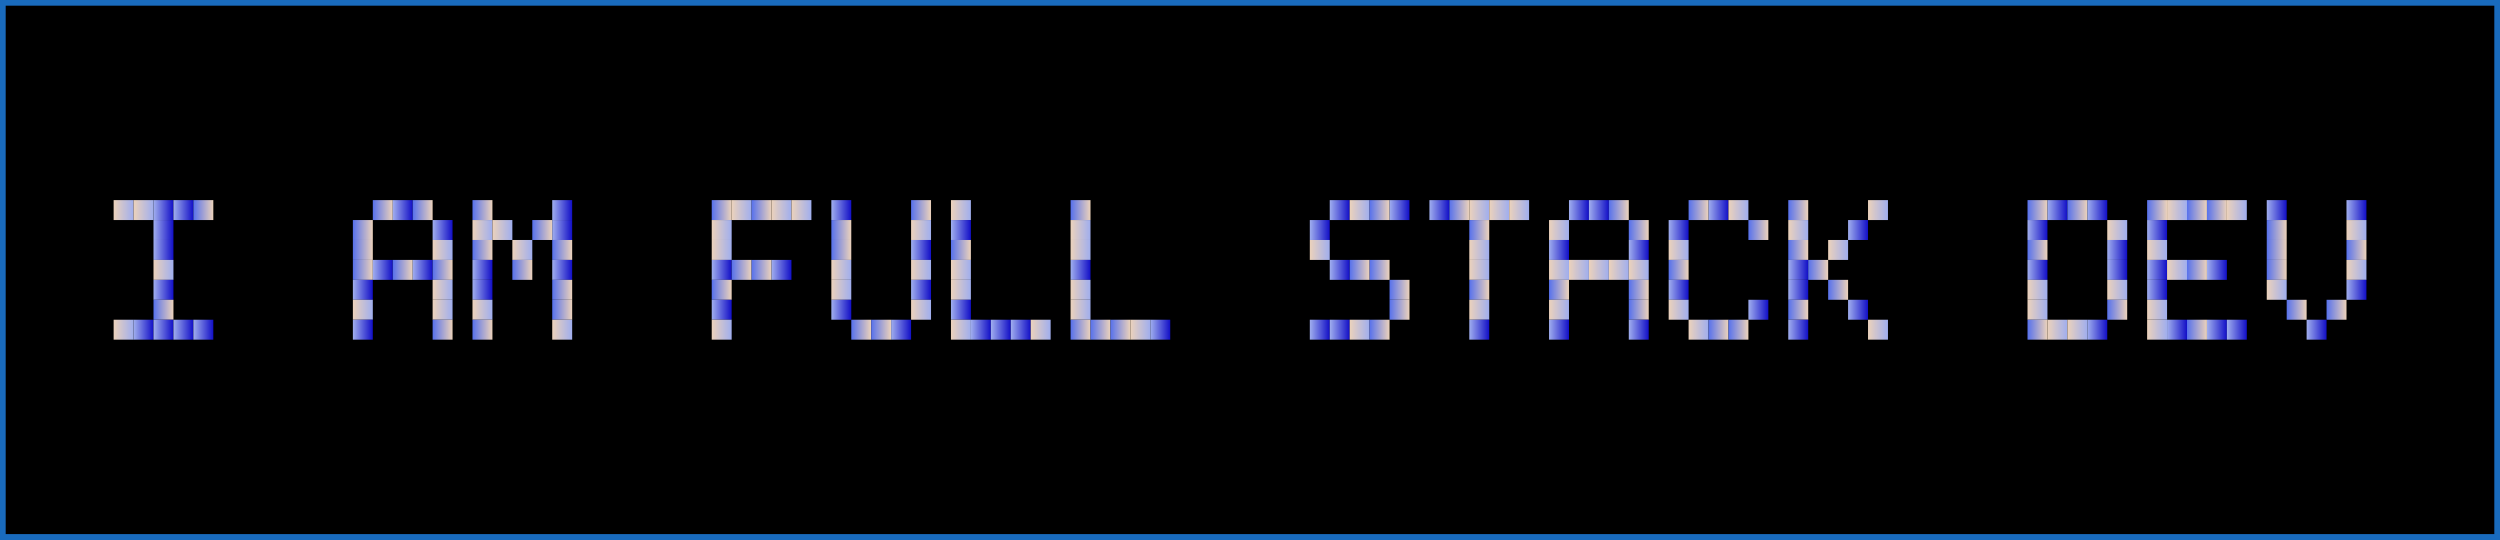
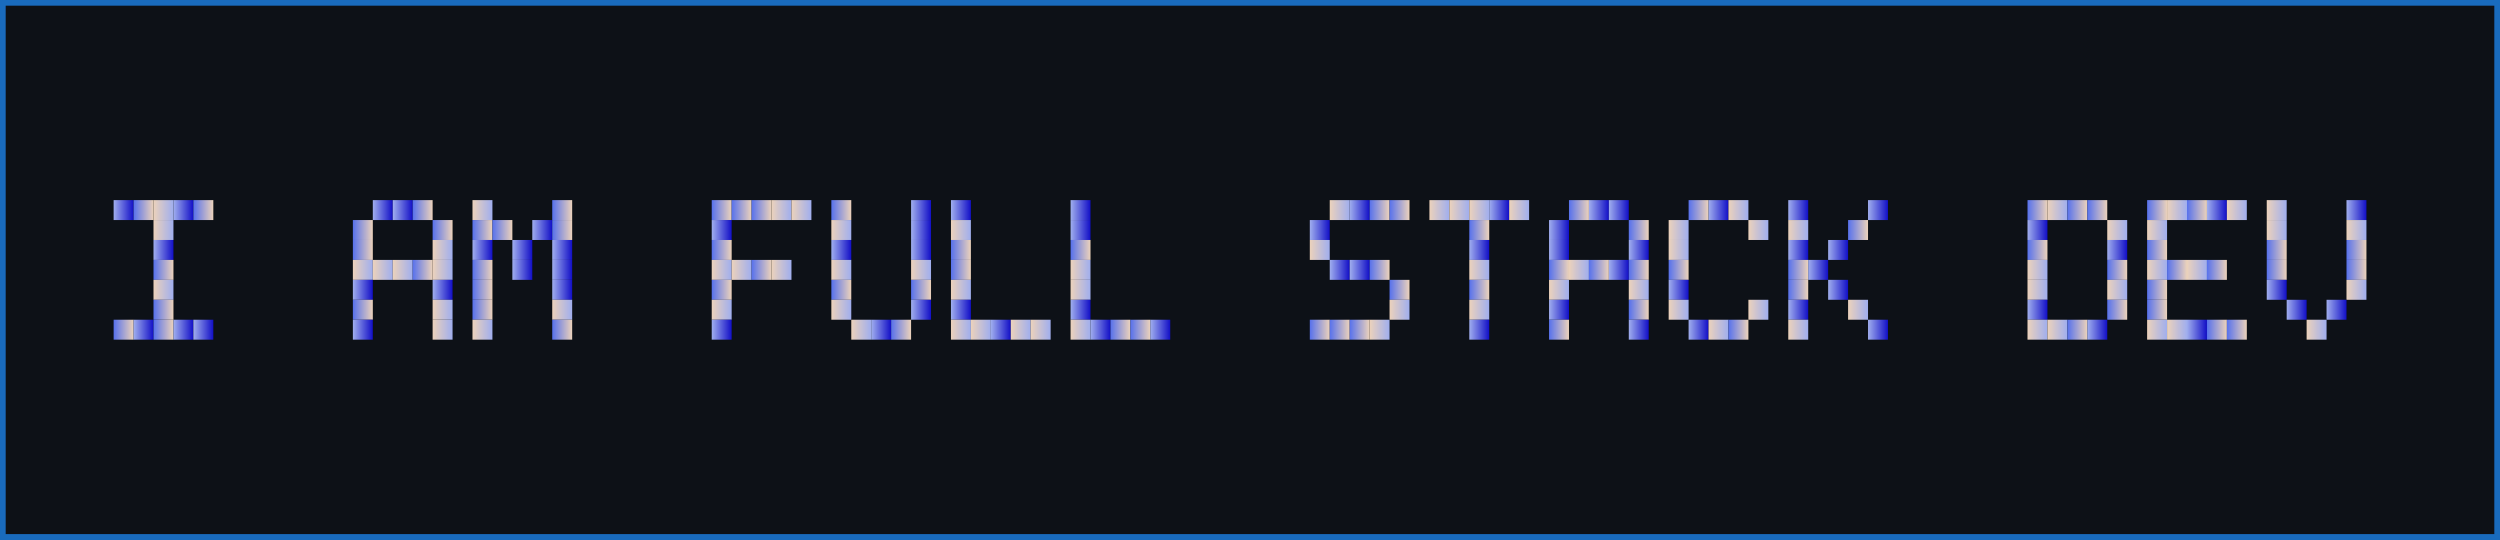
<svg xmlns="http://www.w3.org/2000/svg" width="880" height="190">
  <defs>
    <linearGradient id="grad1" x1="0%" y1="0%" x2="100%" y2="0%">
      <stop offset="0%" stop-color="#ecd2bb" />
      <stop offset="100%" stop-color="#a0aeee" />
    </linearGradient>
    <linearGradient id="grad2" x1="0%" y1="0%" x2="100%" y2="0%">
      <stop offset="0%" stop-color="#a0aeee" />
      <stop offset="100%" stop-color="#120fc7" />
    </linearGradient>
    <linearGradient id="grad3" x1="0%" y1="0%" x2="100%" y2="0%">
      <stop offset="0%" stop-color="#5771ec" />
      <stop offset="100%" stop-color="#ecd2bb" />
    </linearGradient>
  </defs>
-   <rect width="880" height="190" fill="#e0d1117" />
-   <rect x="40" y="70.439" width="7.018" height="7.018" fill="url(#grad1)" />
-   <rect x="47.018" y="70.439" width="7.018" height="7.018" fill="url(#grad1)" />
-   <rect x="54.035" y="70.439" width="7.018" height="7.018" fill="url(#grad2)" />
+   <rect width="880" height="190" fill="#0d1117" />
+   <rect x="40" y="70.439" width="7.018" height="7.018" fill="url(#grad2)" />
+   <rect x="47.018" y="70.439" width="7.018" height="7.018" fill="url(#grad3)" />
+   <rect x="54.035" y="70.439" width="7.018" height="7.018" fill="url(#grad1)" />
  <rect x="61.053" y="70.439" width="7.018" height="7.018" fill="url(#grad2)" />
  <rect x="68.07" y="70.439" width="7.018" height="7.018" fill="url(#grad3)" />
-   <rect x="54.035" y="77.456" width="7.018" height="7.018" fill="url(#grad2)" />
+   <rect x="54.035" y="77.456" width="7.018" height="7.018" fill="url(#grad1)" />
  <rect x="54.035" y="84.474" width="7.018" height="7.018" fill="url(#grad2)" />
-   <rect x="54.035" y="91.491" width="7.018" height="7.018" fill="url(#grad1)" />
-   <rect x="54.035" y="98.509" width="7.018" height="7.018" fill="url(#grad2)" />
+   <rect x="54.035" y="91.491" width="7.018" height="7.018" fill="url(#grad3)" />
+   <rect x="54.035" y="98.509" width="7.018" height="7.018" fill="url(#grad1)" />
  <rect x="54.035" y="105.526" width="7.018" height="7.018" fill="url(#grad3)" />
-   <rect x="40" y="112.544" width="7.018" height="7.018" fill="url(#grad1)" />
+   <rect x="40" y="112.544" width="7.018" height="7.018" fill="url(#grad3)" />
  <rect x="47.018" y="112.544" width="7.018" height="7.018" fill="url(#grad2)" />
-   <rect x="54.035" y="112.544" width="7.018" height="7.018" fill="url(#grad2)" />
+   <rect x="54.035" y="112.544" width="7.018" height="7.018" fill="url(#grad3)" />
  <rect x="61.053" y="112.544" width="7.018" height="7.018" fill="url(#grad2)" />
  <rect x="68.07" y="112.544" width="7.018" height="7.018" fill="url(#grad2)" />
-   <rect x="131.228" y="70.439" width="7.018" height="7.018" fill="url(#grad3)" />
+   <rect x="131.228" y="70.439" width="7.018" height="7.018" fill="url(#grad2)" />
  <rect x="138.246" y="70.439" width="7.018" height="7.018" fill="url(#grad2)" />
  <rect x="145.263" y="70.439" width="7.018" height="7.018" fill="url(#grad3)" />
  <rect x="124.211" y="77.456" width="7.018" height="7.018" fill="url(#grad3)" />
-   <rect x="152.281" y="77.456" width="7.018" height="7.018" fill="url(#grad2)" />
+   <rect x="152.281" y="77.456" width="7.018" height="7.018" fill="url(#grad3)" />
  <rect x="124.211" y="84.474" width="7.018" height="7.018" fill="url(#grad3)" />
  <rect x="152.281" y="84.474" width="7.018" height="7.018" fill="url(#grad1)" />
-   <rect x="124.211" y="91.491" width="7.018" height="7.018" fill="url(#grad3)" />
-   <rect x="131.228" y="91.491" width="7.018" height="7.018" fill="url(#grad2)" />
-   <rect x="138.246" y="91.491" width="7.018" height="7.018" fill="url(#grad3)" />
-   <rect x="145.263" y="91.491" width="7.018" height="7.018" fill="url(#grad2)" />
-   <rect x="152.281" y="91.491" width="7.018" height="7.018" fill="url(#grad3)" />
+   <rect x="124.211" y="91.491" width="7.018" height="7.018" fill="url(#grad1)" />
+   <rect x="131.228" y="91.491" width="7.018" height="7.018" fill="url(#grad1)" />
+   <rect x="138.246" y="91.491" width="7.018" height="7.018" fill="url(#grad1)" />
+   <rect x="145.263" y="91.491" width="7.018" height="7.018" fill="url(#grad3)" />
+   <rect x="152.281" y="91.491" width="7.018" height="7.018" fill="url(#grad1)" />
  <rect x="124.211" y="98.509" width="7.018" height="7.018" fill="url(#grad2)" />
-   <rect x="152.281" y="98.509" width="7.018" height="7.018" fill="url(#grad1)" />
-   <rect x="124.211" y="105.526" width="7.018" height="7.018" fill="url(#grad1)" />
+   <rect x="152.281" y="98.509" width="7.018" height="7.018" fill="url(#grad2)" />
+   <rect x="124.211" y="105.526" width="7.018" height="7.018" fill="url(#grad3)" />
  <rect x="152.281" y="105.526" width="7.018" height="7.018" fill="url(#grad1)" />
  <rect x="124.211" y="112.544" width="7.018" height="7.018" fill="url(#grad2)" />
-   <rect x="152.281" y="112.544" width="7.018" height="7.018" fill="url(#grad3)" />
-   <rect x="166.316" y="70.439" width="7.018" height="7.018" fill="url(#grad3)" />
-   <rect x="194.386" y="70.439" width="7.018" height="7.018" fill="url(#grad2)" />
-   <rect x="166.316" y="77.456" width="7.018" height="7.018" fill="url(#grad1)" />
-   <rect x="173.333" y="77.456" width="7.018" height="7.018" fill="url(#grad1)" />
-   <rect x="187.368" y="77.456" width="7.018" height="7.018" fill="url(#grad3)" />
-   <rect x="194.386" y="77.456" width="7.018" height="7.018" fill="url(#grad2)" />
-   <rect x="166.316" y="84.474" width="7.018" height="7.018" fill="url(#grad3)" />
-   <rect x="180.351" y="84.474" width="7.018" height="7.018" fill="url(#grad1)" />
-   <rect x="194.386" y="84.474" width="7.018" height="7.018" fill="url(#grad3)" />
-   <rect x="166.316" y="91.491" width="7.018" height="7.018" fill="url(#grad2)" />
-   <rect x="180.351" y="91.491" width="7.018" height="7.018" fill="url(#grad3)" />
+   <rect x="152.281" y="112.544" width="7.018" height="7.018" fill="url(#grad1)" />
+   <rect x="166.316" y="70.439" width="7.018" height="7.018" fill="url(#grad1)" />
+   <rect x="194.386" y="70.439" width="7.018" height="7.018" fill="url(#grad3)" />
+   <rect x="166.316" y="77.456" width="7.018" height="7.018" fill="url(#grad3)" />
+   <rect x="173.333" y="77.456" width="7.018" height="7.018" fill="url(#grad3)" />
+   <rect x="187.368" y="77.456" width="7.018" height="7.018" fill="url(#grad2)" />
+   <rect x="194.386" y="77.456" width="7.018" height="7.018" fill="url(#grad3)" />
+   <rect x="166.316" y="84.474" width="7.018" height="7.018" fill="url(#grad2)" />
+   <rect x="180.351" y="84.474" width="7.018" height="7.018" fill="url(#grad2)" />
+   <rect x="194.386" y="84.474" width="7.018" height="7.018" fill="url(#grad2)" />
+   <rect x="166.316" y="91.491" width="7.018" height="7.018" fill="url(#grad3)" />
+   <rect x="180.351" y="91.491" width="7.018" height="7.018" fill="url(#grad2)" />
  <rect x="194.386" y="91.491" width="7.018" height="7.018" fill="url(#grad2)" />
-   <rect x="166.316" y="98.509" width="7.018" height="7.018" fill="url(#grad2)" />
-   <rect x="194.386" y="98.509" width="7.018" height="7.018" fill="url(#grad3)" />
-   <rect x="166.316" y="105.526" width="7.018" height="7.018" fill="url(#grad1)" />
-   <rect x="194.386" y="105.526" width="7.018" height="7.018" fill="url(#grad3)" />
-   <rect x="166.316" y="112.544" width="7.018" height="7.018" fill="url(#grad3)" />
-   <rect x="194.386" y="112.544" width="7.018" height="7.018" fill="url(#grad1)" />
+   <rect x="166.316" y="98.509" width="7.018" height="7.018" fill="url(#grad3)" />
+   <rect x="194.386" y="98.509" width="7.018" height="7.018" fill="url(#grad2)" />
+   <rect x="166.316" y="105.526" width="7.018" height="7.018" fill="url(#grad3)" />
+   <rect x="194.386" y="105.526" width="7.018" height="7.018" fill="url(#grad1)" />
+   <rect x="166.316" y="112.544" width="7.018" height="7.018" fill="url(#grad1)" />
+   <rect x="194.386" y="112.544" width="7.018" height="7.018" fill="url(#grad3)" />
  <rect x="250.526" y="70.439" width="7.018" height="7.018" fill="url(#grad3)" />
-   <rect x="257.544" y="70.439" width="7.018" height="7.018" fill="url(#grad1)" />
+   <rect x="257.544" y="70.439" width="7.018" height="7.018" fill="url(#grad3)" />
  <rect x="264.561" y="70.439" width="7.018" height="7.018" fill="url(#grad3)" />
  <rect x="271.579" y="70.439" width="7.018" height="7.018" fill="url(#grad1)" />
  <rect x="278.596" y="70.439" width="7.018" height="7.018" fill="url(#grad1)" />
-   <rect x="250.526" y="77.456" width="7.018" height="7.018" fill="url(#grad1)" />
-   <rect x="250.526" y="84.474" width="7.018" height="7.018" fill="url(#grad1)" />
-   <rect x="250.526" y="91.491" width="7.018" height="7.018" fill="url(#grad2)" />
-   <rect x="257.544" y="91.491" width="7.018" height="7.018" fill="url(#grad3)" />
+   <rect x="250.526" y="77.456" width="7.018" height="7.018" fill="url(#grad2)" />
+   <rect x="250.526" y="84.474" width="7.018" height="7.018" fill="url(#grad3)" />
+   <rect x="250.526" y="91.491" width="7.018" height="7.018" fill="url(#grad1)" />
+   <rect x="257.544" y="91.491" width="7.018" height="7.018" fill="url(#grad1)" />
  <rect x="264.561" y="91.491" width="7.018" height="7.018" fill="url(#grad3)" />
-   <rect x="271.579" y="91.491" width="7.018" height="7.018" fill="url(#grad2)" />
+   <rect x="271.579" y="91.491" width="7.018" height="7.018" fill="url(#grad1)" />
  <rect x="250.526" y="98.509" width="7.018" height="7.018" fill="url(#grad3)" />
-   <rect x="250.526" y="105.526" width="7.018" height="7.018" fill="url(#grad2)" />
-   <rect x="250.526" y="112.544" width="7.018" height="7.018" fill="url(#grad1)" />
-   <rect x="292.632" y="70.439" width="7.018" height="7.018" fill="url(#grad2)" />
-   <rect x="320.702" y="70.439" width="7.018" height="7.018" fill="url(#grad3)" />
-   <rect x="292.632" y="77.456" width="7.018" height="7.018" fill="url(#grad3)" />
-   <rect x="320.702" y="77.456" width="7.018" height="7.018" fill="url(#grad1)" />
-   <rect x="292.632" y="84.474" width="7.018" height="7.018" fill="url(#grad3)" />
+   <rect x="250.526" y="105.526" width="7.018" height="7.018" fill="url(#grad1)" />
+   <rect x="250.526" y="112.544" width="7.018" height="7.018" fill="url(#grad2)" />
+   <rect x="292.632" y="70.439" width="7.018" height="7.018" fill="url(#grad3)" />
+   <rect x="320.702" y="70.439" width="7.018" height="7.018" fill="url(#grad2)" />
+   <rect x="292.632" y="77.456" width="7.018" height="7.018" fill="url(#grad1)" />
+   <rect x="320.702" y="77.456" width="7.018" height="7.018" fill="url(#grad2)" />
+   <rect x="292.632" y="84.474" width="7.018" height="7.018" fill="url(#grad2)" />
  <rect x="320.702" y="84.474" width="7.018" height="7.018" fill="url(#grad2)" />
  <rect x="292.632" y="91.491" width="7.018" height="7.018" fill="url(#grad1)" />
  <rect x="320.702" y="91.491" width="7.018" height="7.018" fill="url(#grad1)" />
-   <rect x="292.632" y="98.509" width="7.018" height="7.018" fill="url(#grad1)" />
-   <rect x="320.702" y="98.509" width="7.018" height="7.018" fill="url(#grad2)" />
-   <rect x="292.632" y="105.526" width="7.018" height="7.018" fill="url(#grad2)" />
-   <rect x="320.702" y="105.526" width="7.018" height="7.018" fill="url(#grad1)" />
-   <rect x="299.649" y="112.544" width="7.018" height="7.018" fill="url(#grad3)" />
-   <rect x="306.667" y="112.544" width="7.018" height="7.018" fill="url(#grad3)" />
-   <rect x="313.684" y="112.544" width="7.018" height="7.018" fill="url(#grad2)" />
-   <rect x="334.737" y="70.439" width="7.018" height="7.018" fill="url(#grad1)" />
-   <rect x="334.737" y="77.456" width="7.018" height="7.018" fill="url(#grad2)" />
+   <rect x="292.632" y="98.509" width="7.018" height="7.018" fill="url(#grad3)" />
+   <rect x="320.702" y="98.509" width="7.018" height="7.018" fill="url(#grad3)" />
+   <rect x="292.632" y="105.526" width="7.018" height="7.018" fill="url(#grad1)" />
+   <rect x="320.702" y="105.526" width="7.018" height="7.018" fill="url(#grad2)" />
+   <rect x="299.649" y="112.544" width="7.018" height="7.018" fill="url(#grad1)" />
+   <rect x="306.667" y="112.544" width="7.018" height="7.018" fill="url(#grad2)" />
+   <rect x="313.684" y="112.544" width="7.018" height="7.018" fill="url(#grad3)" />
+   <rect x="334.737" y="70.439" width="7.018" height="7.018" fill="url(#grad2)" />
+   <rect x="334.737" y="77.456" width="7.018" height="7.018" fill="url(#grad1)" />
  <rect x="334.737" y="84.474" width="7.018" height="7.018" fill="url(#grad3)" />
-   <rect x="334.737" y="91.491" width="7.018" height="7.018" fill="url(#grad1)" />
+   <rect x="334.737" y="91.491" width="7.018" height="7.018" fill="url(#grad3)" />
  <rect x="334.737" y="98.509" width="7.018" height="7.018" fill="url(#grad1)" />
  <rect x="334.737" y="105.526" width="7.018" height="7.018" fill="url(#grad2)" />
  <rect x="334.737" y="112.544" width="7.018" height="7.018" fill="url(#grad1)" />
-   <rect x="341.754" y="112.544" width="7.018" height="7.018" fill="url(#grad2)" />
+   <rect x="341.754" y="112.544" width="7.018" height="7.018" fill="url(#grad1)" />
  <rect x="348.772" y="112.544" width="7.018" height="7.018" fill="url(#grad2)" />
-   <rect x="355.789" y="112.544" width="7.018" height="7.018" fill="url(#grad2)" />
+   <rect x="355.789" y="112.544" width="7.018" height="7.018" fill="url(#grad1)" />
  <rect x="362.807" y="112.544" width="7.018" height="7.018" fill="url(#grad1)" />
-   <rect x="376.842" y="70.439" width="7.018" height="7.018" fill="url(#grad3)" />
-   <rect x="376.842" y="77.456" width="7.018" height="7.018" fill="url(#grad1)" />
-   <rect x="376.842" y="84.474" width="7.018" height="7.018" fill="url(#grad1)" />
-   <rect x="376.842" y="91.491" width="7.018" height="7.018" fill="url(#grad2)" />
+   <rect x="376.842" y="70.439" width="7.018" height="7.018" fill="url(#grad2)" />
+   <rect x="376.842" y="77.456" width="7.018" height="7.018" fill="url(#grad2)" />
+   <rect x="376.842" y="84.474" width="7.018" height="7.018" fill="url(#grad3)" />
+   <rect x="376.842" y="91.491" width="7.018" height="7.018" fill="url(#grad1)" />
  <rect x="376.842" y="98.509" width="7.018" height="7.018" fill="url(#grad1)" />
-   <rect x="376.842" y="105.526" width="7.018" height="7.018" fill="url(#grad1)" />
-   <rect x="376.842" y="112.544" width="7.018" height="7.018" fill="url(#grad3)" />
-   <rect x="383.86" y="112.544" width="7.018" height="7.018" fill="url(#grad3)" />
+   <rect x="376.842" y="105.526" width="7.018" height="7.018" fill="url(#grad2)" />
+   <rect x="376.842" y="112.544" width="7.018" height="7.018" fill="url(#grad1)" />
+   <rect x="383.86" y="112.544" width="7.018" height="7.018" fill="url(#grad2)" />
  <rect x="390.877" y="112.544" width="7.018" height="7.018" fill="url(#grad3)" />
-   <rect x="397.895" y="112.544" width="7.018" height="7.018" fill="url(#grad1)" />
+   <rect x="397.895" y="112.544" width="7.018" height="7.018" fill="url(#grad3)" />
  <rect x="404.912" y="112.544" width="7.018" height="7.018" fill="url(#grad2)" />
-   <rect x="468.07" y="70.439" width="7.018" height="7.018" fill="url(#grad2)" />
-   <rect x="475.088" y="70.439" width="7.018" height="7.018" fill="url(#grad1)" />
+   <rect x="468.07" y="70.439" width="7.018" height="7.018" fill="url(#grad1)" />
+   <rect x="475.088" y="70.439" width="7.018" height="7.018" fill="url(#grad2)" />
  <rect x="482.105" y="70.439" width="7.018" height="7.018" fill="url(#grad3)" />
-   <rect x="489.123" y="70.439" width="7.018" height="7.018" fill="url(#grad2)" />
+   <rect x="489.123" y="70.439" width="7.018" height="7.018" fill="url(#grad3)" />
  <rect x="461.053" y="77.456" width="7.018" height="7.018" fill="url(#grad2)" />
  <rect x="461.053" y="84.474" width="7.018" height="7.018" fill="url(#grad1)" />
  <rect x="468.07" y="91.491" width="7.018" height="7.018" fill="url(#grad2)" />
-   <rect x="475.088" y="91.491" width="7.018" height="7.018" fill="url(#grad3)" />
+   <rect x="475.088" y="91.491" width="7.018" height="7.018" fill="url(#grad2)" />
  <rect x="482.105" y="91.491" width="7.018" height="7.018" fill="url(#grad3)" />
  <rect x="489.123" y="98.509" width="7.018" height="7.018" fill="url(#grad3)" />
-   <rect x="489.123" y="105.526" width="7.018" height="7.018" fill="url(#grad3)" />
-   <rect x="461.053" y="112.544" width="7.018" height="7.018" fill="url(#grad2)" />
-   <rect x="468.07" y="112.544" width="7.018" height="7.018" fill="url(#grad2)" />
-   <rect x="475.088" y="112.544" width="7.018" height="7.018" fill="url(#grad1)" />
-   <rect x="482.105" y="112.544" width="7.018" height="7.018" fill="url(#grad3)" />
-   <rect x="503.158" y="70.439" width="7.018" height="7.018" fill="url(#grad2)" />
-   <rect x="510.175" y="70.439" width="7.018" height="7.018" fill="url(#grad3)" />
+   <rect x="489.123" y="105.526" width="7.018" height="7.018" fill="url(#grad1)" />
+   <rect x="461.053" y="112.544" width="7.018" height="7.018" fill="url(#grad3)" />
+   <rect x="468.07" y="112.544" width="7.018" height="7.018" fill="url(#grad3)" />
+   <rect x="475.088" y="112.544" width="7.018" height="7.018" fill="url(#grad3)" />
+   <rect x="482.105" y="112.544" width="7.018" height="7.018" fill="url(#grad1)" />
+   <rect x="503.158" y="70.439" width="7.018" height="7.018" fill="url(#grad1)" />
+   <rect x="510.175" y="70.439" width="7.018" height="7.018" fill="url(#grad1)" />
  <rect x="517.193" y="70.439" width="7.018" height="7.018" fill="url(#grad1)" />
-   <rect x="524.211" y="70.439" width="7.018" height="7.018" fill="url(#grad1)" />
+   <rect x="524.211" y="70.439" width="7.018" height="7.018" fill="url(#grad2)" />
  <rect x="531.228" y="70.439" width="7.018" height="7.018" fill="url(#grad1)" />
  <rect x="517.193" y="77.456" width="7.018" height="7.018" fill="url(#grad3)" />
-   <rect x="517.193" y="84.474" width="7.018" height="7.018" fill="url(#grad1)" />
+   <rect x="517.193" y="84.474" width="7.018" height="7.018" fill="url(#grad2)" />
  <rect x="517.193" y="91.491" width="7.018" height="7.018" fill="url(#grad1)" />
  <rect x="517.193" y="98.509" width="7.018" height="7.018" fill="url(#grad3)" />
  <rect x="517.193" y="105.526" width="7.018" height="7.018" fill="url(#grad1)" />
  <rect x="517.193" y="112.544" width="7.018" height="7.018" fill="url(#grad2)" />
-   <rect x="552.281" y="70.439" width="7.018" height="7.018" fill="url(#grad2)" />
+   <rect x="552.281" y="70.439" width="7.018" height="7.018" fill="url(#grad3)" />
  <rect x="559.298" y="70.439" width="7.018" height="7.018" fill="url(#grad2)" />
-   <rect x="566.316" y="70.439" width="7.018" height="7.018" fill="url(#grad3)" />
-   <rect x="545.263" y="77.456" width="7.018" height="7.018" fill="url(#grad1)" />
+   <rect x="566.316" y="70.439" width="7.018" height="7.018" fill="url(#grad2)" />
+   <rect x="545.263" y="77.456" width="7.018" height="7.018" fill="url(#grad2)" />
  <rect x="573.333" y="77.456" width="7.018" height="7.018" fill="url(#grad3)" />
  <rect x="545.263" y="84.474" width="7.018" height="7.018" fill="url(#grad2)" />
  <rect x="573.333" y="84.474" width="7.018" height="7.018" fill="url(#grad2)" />
-   <rect x="545.263" y="91.491" width="7.018" height="7.018" fill="url(#grad1)" />
+   <rect x="545.263" y="91.491" width="7.018" height="7.018" fill="url(#grad3)" />
  <rect x="552.281" y="91.491" width="7.018" height="7.018" fill="url(#grad1)" />
-   <rect x="559.298" y="91.491" width="7.018" height="7.018" fill="url(#grad1)" />
-   <rect x="566.316" y="91.491" width="7.018" height="7.018" fill="url(#grad1)" />
-   <rect x="573.333" y="91.491" width="7.018" height="7.018" fill="url(#grad1)" />
-   <rect x="545.263" y="98.509" width="7.018" height="7.018" fill="url(#grad3)" />
-   <rect x="573.333" y="98.509" width="7.018" height="7.018" fill="url(#grad3)" />
-   <rect x="545.263" y="105.526" width="7.018" height="7.018" fill="url(#grad1)" />
+   <rect x="559.298" y="91.491" width="7.018" height="7.018" fill="url(#grad3)" />
+   <rect x="566.316" y="91.491" width="7.018" height="7.018" fill="url(#grad2)" />
+   <rect x="573.333" y="91.491" width="7.018" height="7.018" fill="url(#grad3)" />
+   <rect x="545.263" y="98.509" width="7.018" height="7.018" fill="url(#grad1)" />
+   <rect x="573.333" y="98.509" width="7.018" height="7.018" fill="url(#grad1)" />
+   <rect x="545.263" y="105.526" width="7.018" height="7.018" fill="url(#grad2)" />
  <rect x="573.333" y="105.526" width="7.018" height="7.018" fill="url(#grad3)" />
-   <rect x="545.263" y="112.544" width="7.018" height="7.018" fill="url(#grad2)" />
+   <rect x="545.263" y="112.544" width="7.018" height="7.018" fill="url(#grad3)" />
  <rect x="573.333" y="112.544" width="7.018" height="7.018" fill="url(#grad2)" />
  <rect x="594.386" y="70.439" width="7.018" height="7.018" fill="url(#grad3)" />
  <rect x="601.404" y="70.439" width="7.018" height="7.018" fill="url(#grad2)" />
  <rect x="608.421" y="70.439" width="7.018" height="7.018" fill="url(#grad1)" />
-   <rect x="587.368" y="77.456" width="7.018" height="7.018" fill="url(#grad2)" />
-   <rect x="615.439" y="77.456" width="7.018" height="7.018" fill="url(#grad3)" />
+   <rect x="587.368" y="77.456" width="7.018" height="7.018" fill="url(#grad1)" />
+   <rect x="615.439" y="77.456" width="7.018" height="7.018" fill="url(#grad1)" />
  <rect x="587.368" y="84.474" width="7.018" height="7.018" fill="url(#grad1)" />
  <rect x="587.368" y="91.491" width="7.018" height="7.018" fill="url(#grad3)" />
  <rect x="587.368" y="98.509" width="7.018" height="7.018" fill="url(#grad2)" />
  <rect x="587.368" y="105.526" width="7.018" height="7.018" fill="url(#grad1)" />
-   <rect x="615.439" y="105.526" width="7.018" height="7.018" fill="url(#grad2)" />
-   <rect x="594.386" y="112.544" width="7.018" height="7.018" fill="url(#grad1)" />
-   <rect x="601.404" y="112.544" width="7.018" height="7.018" fill="url(#grad3)" />
+   <rect x="615.439" y="105.526" width="7.018" height="7.018" fill="url(#grad1)" />
+   <rect x="594.386" y="112.544" width="7.018" height="7.018" fill="url(#grad2)" />
+   <rect x="601.404" y="112.544" width="7.018" height="7.018" fill="url(#grad1)" />
  <rect x="608.421" y="112.544" width="7.018" height="7.018" fill="url(#grad3)" />
-   <rect x="629.474" y="70.439" width="7.018" height="7.018" fill="url(#grad3)" />
-   <rect x="657.544" y="70.439" width="7.018" height="7.018" fill="url(#grad1)" />
+   <rect x="629.474" y="70.439" width="7.018" height="7.018" fill="url(#grad2)" />
+   <rect x="657.544" y="70.439" width="7.018" height="7.018" fill="url(#grad2)" />
  <rect x="629.474" y="77.456" width="7.018" height="7.018" fill="url(#grad1)" />
-   <rect x="650.526" y="77.456" width="7.018" height="7.018" fill="url(#grad2)" />
-   <rect x="629.474" y="84.474" width="7.018" height="7.018" fill="url(#grad3)" />
-   <rect x="643.509" y="84.474" width="7.018" height="7.018" fill="url(#grad1)" />
-   <rect x="629.474" y="91.491" width="7.018" height="7.018" fill="url(#grad2)" />
-   <rect x="636.491" y="91.491" width="7.018" height="7.018" fill="url(#grad3)" />
-   <rect x="629.474" y="98.509" width="7.018" height="7.018" fill="url(#grad2)" />
-   <rect x="643.509" y="98.509" width="7.018" height="7.018" fill="url(#grad3)" />
-   <rect x="629.474" y="105.526" width="7.018" height="7.018" fill="url(#grad3)" />
-   <rect x="650.526" y="105.526" width="7.018" height="7.018" fill="url(#grad2)" />
-   <rect x="629.474" y="112.544" width="7.018" height="7.018" fill="url(#grad2)" />
-   <rect x="657.544" y="112.544" width="7.018" height="7.018" fill="url(#grad1)" />
+   <rect x="650.526" y="77.456" width="7.018" height="7.018" fill="url(#grad3)" />
+   <rect x="629.474" y="84.474" width="7.018" height="7.018" fill="url(#grad2)" />
+   <rect x="643.509" y="84.474" width="7.018" height="7.018" fill="url(#grad2)" />
+   <rect x="629.474" y="91.491" width="7.018" height="7.018" fill="url(#grad3)" />
+   <rect x="636.491" y="91.491" width="7.018" height="7.018" fill="url(#grad2)" />
+   <rect x="629.474" y="98.509" width="7.018" height="7.018" fill="url(#grad3)" />
+   <rect x="643.509" y="98.509" width="7.018" height="7.018" fill="url(#grad2)" />
+   <rect x="629.474" y="105.526" width="7.018" height="7.018" fill="url(#grad2)" />
+   <rect x="650.526" y="105.526" width="7.018" height="7.018" fill="url(#grad1)" />
+   <rect x="629.474" y="112.544" width="7.018" height="7.018" fill="url(#grad1)" />
+   <rect x="657.544" y="112.544" width="7.018" height="7.018" fill="url(#grad2)" />
  <rect x="713.684" y="70.439" width="7.018" height="7.018" fill="url(#grad3)" />
-   <rect x="720.702" y="70.439" width="7.018" height="7.018" fill="url(#grad2)" />
+   <rect x="720.702" y="70.439" width="7.018" height="7.018" fill="url(#grad1)" />
  <rect x="727.719" y="70.439" width="7.018" height="7.018" fill="url(#grad3)" />
-   <rect x="734.737" y="70.439" width="7.018" height="7.018" fill="url(#grad2)" />
+   <rect x="734.737" y="70.439" width="7.018" height="7.018" fill="url(#grad3)" />
  <rect x="713.684" y="77.456" width="7.018" height="7.018" fill="url(#grad2)" />
  <rect x="741.754" y="77.456" width="7.018" height="7.018" fill="url(#grad1)" />
  <rect x="713.684" y="84.474" width="7.018" height="7.018" fill="url(#grad3)" />
  <rect x="741.754" y="84.474" width="7.018" height="7.018" fill="url(#grad2)" />
-   <rect x="713.684" y="91.491" width="7.018" height="7.018" fill="url(#grad2)" />
-   <rect x="741.754" y="91.491" width="7.018" height="7.018" fill="url(#grad2)" />
+   <rect x="713.684" y="91.491" width="7.018" height="7.018" fill="url(#grad1)" />
+   <rect x="741.754" y="91.491" width="7.018" height="7.018" fill="url(#grad3)" />
  <rect x="713.684" y="98.509" width="7.018" height="7.018" fill="url(#grad1)" />
  <rect x="741.754" y="98.509" width="7.018" height="7.018" fill="url(#grad1)" />
-   <rect x="713.684" y="105.526" width="7.018" height="7.018" fill="url(#grad1)" />
+   <rect x="713.684" y="105.526" width="7.018" height="7.018" fill="url(#grad2)" />
  <rect x="741.754" y="105.526" width="7.018" height="7.018" fill="url(#grad3)" />
-   <rect x="713.684" y="112.544" width="7.018" height="7.018" fill="url(#grad3)" />
+   <rect x="713.684" y="112.544" width="7.018" height="7.018" fill="url(#grad1)" />
  <rect x="720.702" y="112.544" width="7.018" height="7.018" fill="url(#grad1)" />
-   <rect x="727.719" y="112.544" width="7.018" height="7.018" fill="url(#grad1)" />
+   <rect x="727.719" y="112.544" width="7.018" height="7.018" fill="url(#grad3)" />
  <rect x="734.737" y="112.544" width="7.018" height="7.018" fill="url(#grad2)" />
  <rect x="755.789" y="70.439" width="7.018" height="7.018" fill="url(#grad3)" />
  <rect x="762.807" y="70.439" width="7.018" height="7.018" fill="url(#grad1)" />
  <rect x="769.825" y="70.439" width="7.018" height="7.018" fill="url(#grad3)" />
-   <rect x="776.842" y="70.439" width="7.018" height="7.018" fill="url(#grad3)" />
+   <rect x="776.842" y="70.439" width="7.018" height="7.018" fill="url(#grad2)" />
  <rect x="783.86" y="70.439" width="7.018" height="7.018" fill="url(#grad1)" />
-   <rect x="755.789" y="77.456" width="7.018" height="7.018" fill="url(#grad2)" />
-   <rect x="755.789" y="84.474" width="7.018" height="7.018" fill="url(#grad1)" />
-   <rect x="755.789" y="91.491" width="7.018" height="7.018" fill="url(#grad2)" />
-   <rect x="762.807" y="91.491" width="7.018" height="7.018" fill="url(#grad1)" />
-   <rect x="769.825" y="91.491" width="7.018" height="7.018" fill="url(#grad3)" />
-   <rect x="776.842" y="91.491" width="7.018" height="7.018" fill="url(#grad2)" />
-   <rect x="755.789" y="98.509" width="7.018" height="7.018" fill="url(#grad2)" />
-   <rect x="755.789" y="105.526" width="7.018" height="7.018" fill="url(#grad1)" />
+   <rect x="755.789" y="77.456" width="7.018" height="7.018" fill="url(#grad1)" />
+   <rect x="755.789" y="84.474" width="7.018" height="7.018" fill="url(#grad3)" />
+   <rect x="755.789" y="91.491" width="7.018" height="7.018" fill="url(#grad1)" />
+   <rect x="762.807" y="91.491" width="7.018" height="7.018" fill="url(#grad3)" />
+   <rect x="769.825" y="91.491" width="7.018" height="7.018" fill="url(#grad1)" />
+   <rect x="776.842" y="91.491" width="7.018" height="7.018" fill="url(#grad3)" />
+   <rect x="755.789" y="98.509" width="7.018" height="7.018" fill="url(#grad3)" />
+   <rect x="755.789" y="105.526" width="7.018" height="7.018" fill="url(#grad3)" />
  <rect x="755.789" y="112.544" width="7.018" height="7.018" fill="url(#grad1)" />
-   <rect x="762.807" y="112.544" width="7.018" height="7.018" fill="url(#grad2)" />
-   <rect x="769.825" y="112.544" width="7.018" height="7.018" fill="url(#grad3)" />
-   <rect x="776.842" y="112.544" width="7.018" height="7.018" fill="url(#grad2)" />
-   <rect x="783.86" y="112.544" width="7.018" height="7.018" fill="url(#grad2)" />
-   <rect x="797.895" y="70.439" width="7.018" height="7.018" fill="url(#grad2)" />
+   <rect x="762.807" y="112.544" width="7.018" height="7.018" fill="url(#grad1)" />
+   <rect x="769.825" y="112.544" width="7.018" height="7.018" fill="url(#grad2)" />
+   <rect x="776.842" y="112.544" width="7.018" height="7.018" fill="url(#grad3)" />
+   <rect x="783.86" y="112.544" width="7.018" height="7.018" fill="url(#grad3)" />
+   <rect x="797.895" y="70.439" width="7.018" height="7.018" fill="url(#grad1)" />
  <rect x="825.965" y="70.439" width="7.018" height="7.018" fill="url(#grad2)" />
-   <rect x="797.895" y="77.456" width="7.018" height="7.018" fill="url(#grad3)" />
+   <rect x="797.895" y="77.456" width="7.018" height="7.018" fill="url(#grad1)" />
  <rect x="825.965" y="77.456" width="7.018" height="7.018" fill="url(#grad1)" />
  <rect x="797.895" y="84.474" width="7.018" height="7.018" fill="url(#grad3)" />
  <rect x="825.965" y="84.474" width="7.018" height="7.018" fill="url(#grad3)" />
  <rect x="797.895" y="91.491" width="7.018" height="7.018" fill="url(#grad3)" />
-   <rect x="825.965" y="91.491" width="7.018" height="7.018" fill="url(#grad1)" />
-   <rect x="797.895" y="98.509" width="7.018" height="7.018" fill="url(#grad1)" />
-   <rect x="825.965" y="98.509" width="7.018" height="7.018" fill="url(#grad2)" />
-   <rect x="804.912" y="105.526" width="7.018" height="7.018" fill="url(#grad3)" />
-   <rect x="818.947" y="105.526" width="7.018" height="7.018" fill="url(#grad3)" />
-   <rect x="811.93" y="112.544" width="7.018" height="7.018" fill="url(#grad2)" />
+   <rect x="825.965" y="91.491" width="7.018" height="7.018" fill="url(#grad3)" />
+   <rect x="797.895" y="98.509" width="7.018" height="7.018" fill="url(#grad2)" />
+   <rect x="825.965" y="98.509" width="7.018" height="7.018" fill="url(#grad1)" />
+   <rect x="804.912" y="105.526" width="7.018" height="7.018" fill="url(#grad2)" />
+   <rect x="818.947" y="105.526" width="7.018" height="7.018" fill="url(#grad2)" />
+   <rect x="811.93" y="112.544" width="7.018" height="7.018" fill="url(#grad1)" />
  <rect x="0" y="0" width="880" height="190" fill="none" stroke="#196bbd" stroke-width="4" />
</svg>
